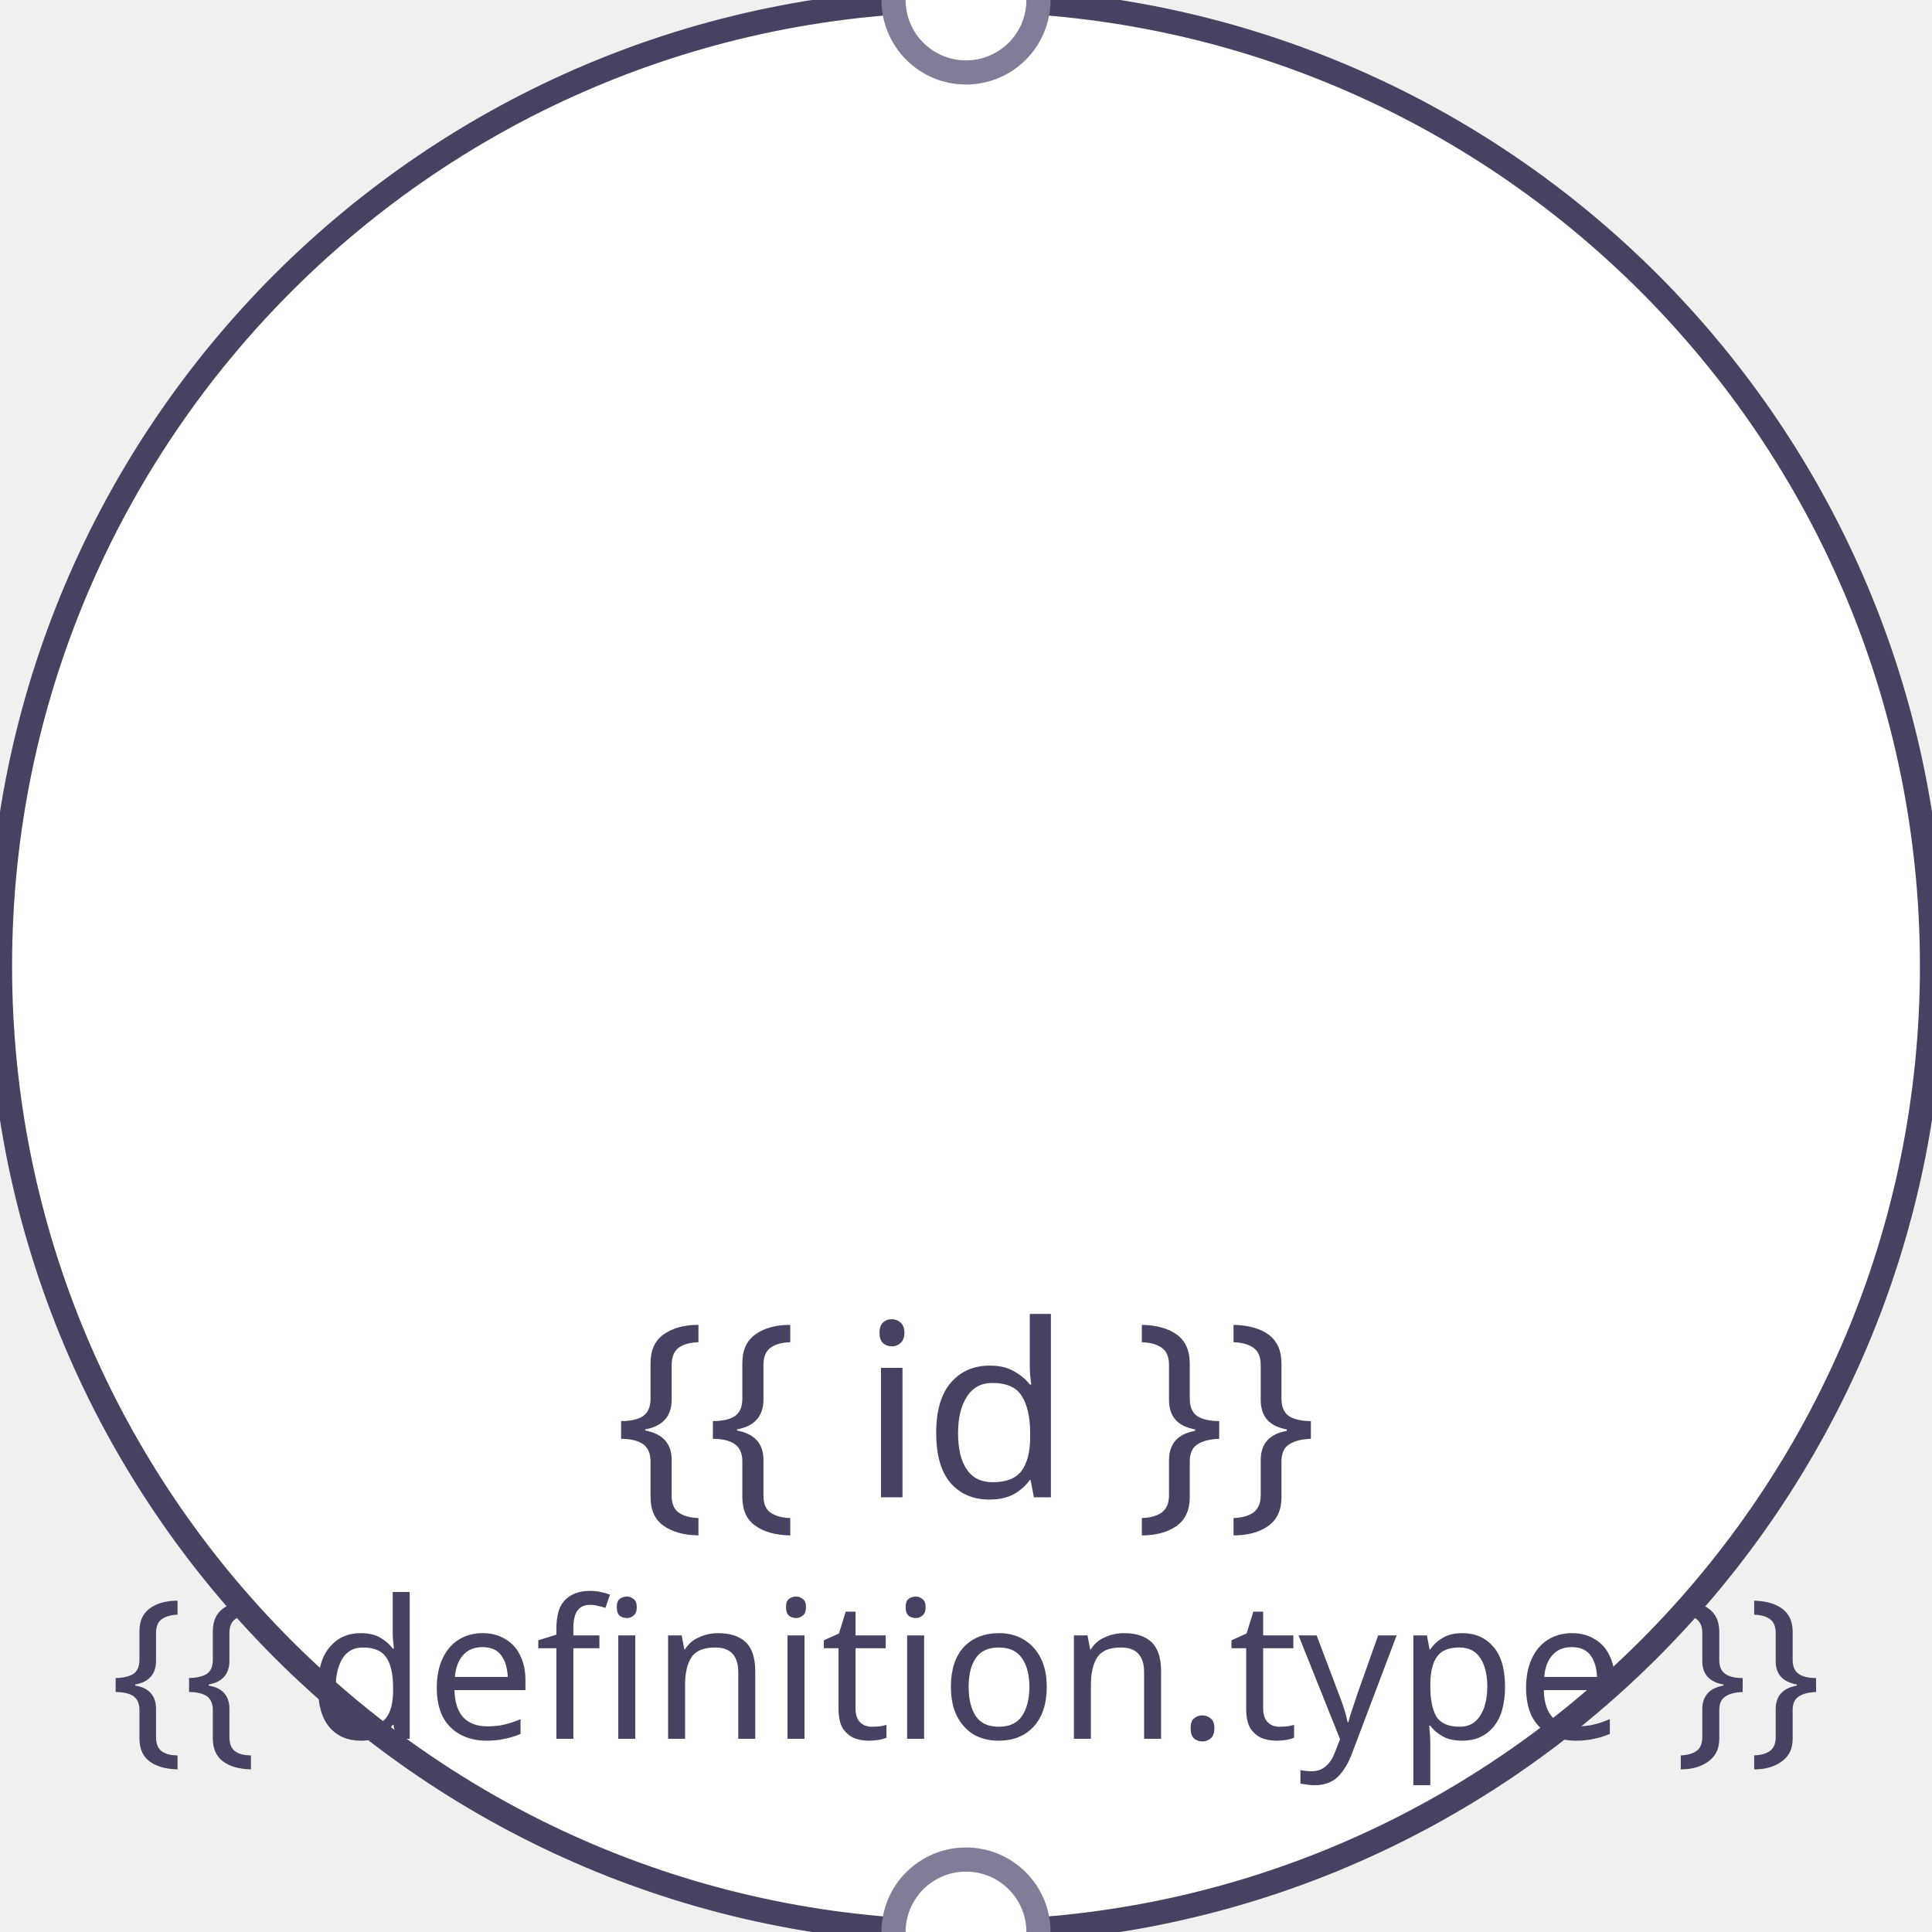
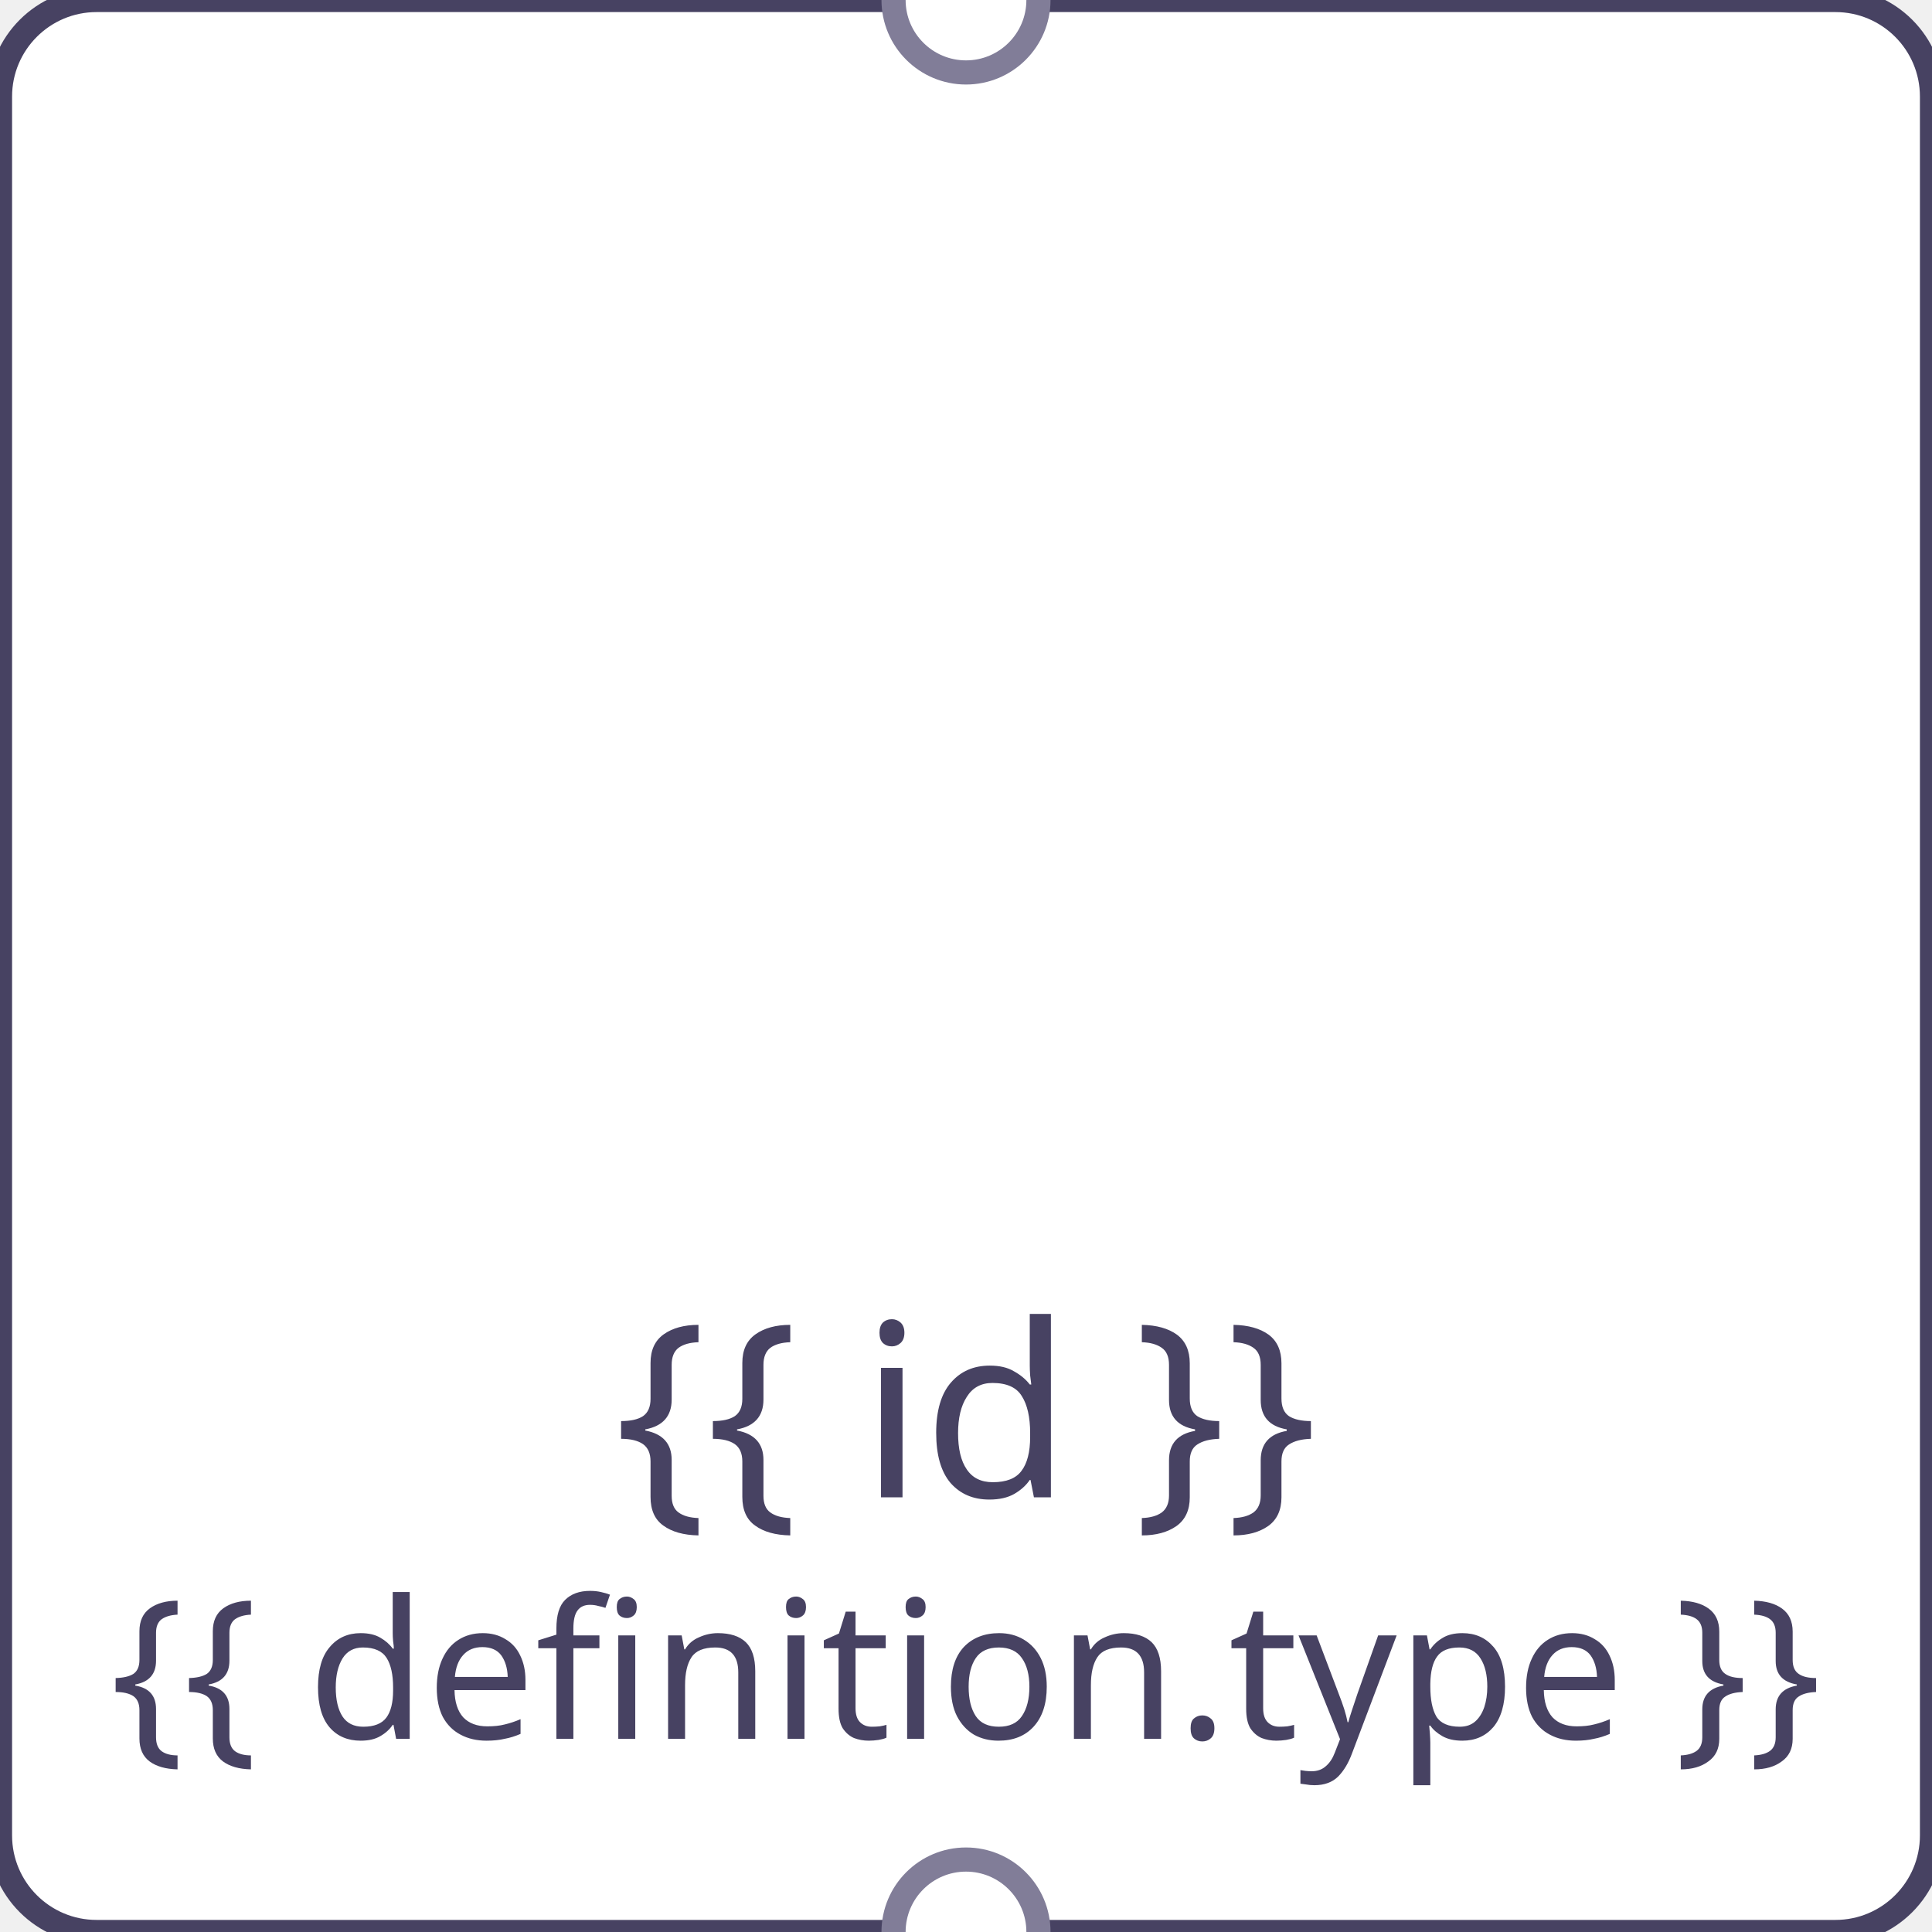
<svg xmlns="http://www.w3.org/2000/svg" version="1.1" class="template" width="80" height="80" overflow="visible">
-   <circle class="component-background component-hitbox" stroke="#474262" fill="#FFFFFF" cx="50%" cy="50%" r="50%" />
+   <rect class="component-background component-hitbox" stroke="#474262" fill="#FFFFFF" width="100%" height="100%" ry="4" rx="4" />
  <svg x="50%" y="50%" overflow="visible">
    <g class="component-icon" transform="translate(-22 -34)">
        </g>
  </svg>
  <svg width="100%" y="50%">
    <g class="component-informations" stroke="none" fill="#474262" font-family="Source Sans Pro" transform="translate(0 -40)">
      <text class="component-name" font-size="10" text-anchor="middle" x="50%" y="62">{{ id }}</text>
      <text class="component-type" text-anchor="middle" font-size="8" x="50%" y="72">{{ definition.type }}</text>
    </g>
  </svg>
  <g class="anchors" stroke="#817D98" fill="#FFFFFF" opacity="1">
    <circle cx="50%" cy="0%" r="3" anchor="top" />
    <circle cx="50%" cy="100%" r="3" anchor="bottom" />
  </g>
</svg>
